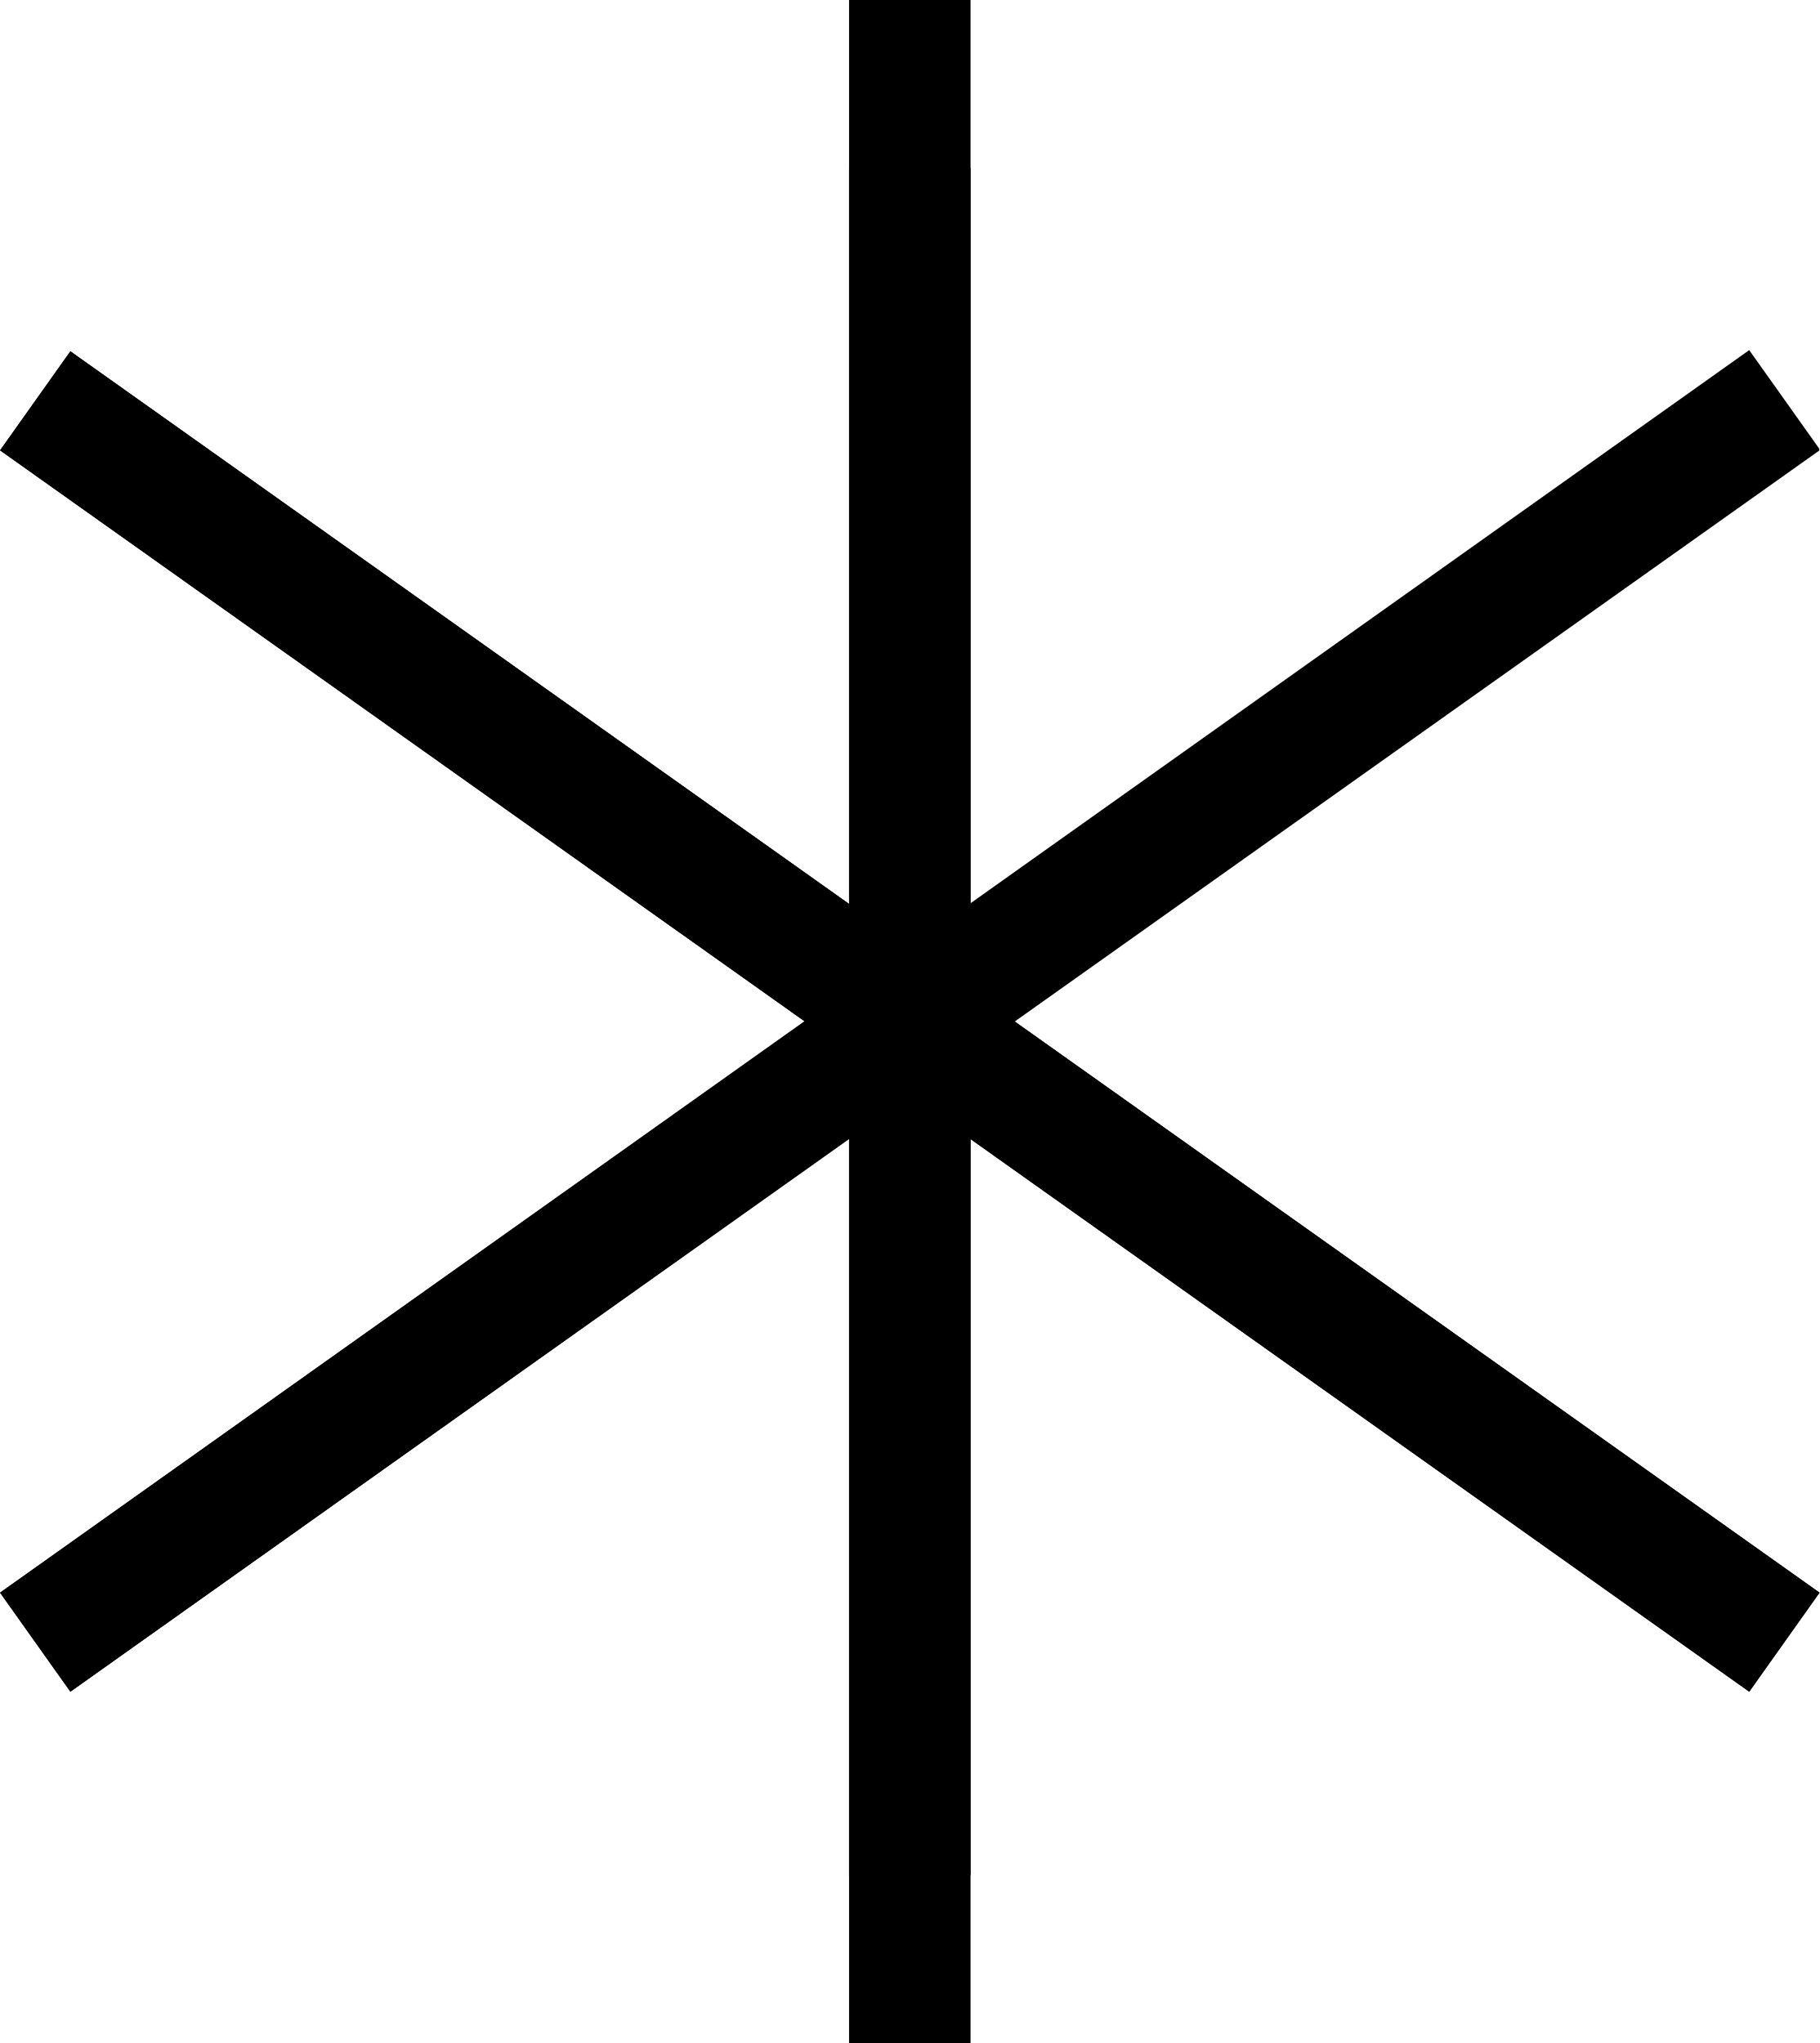
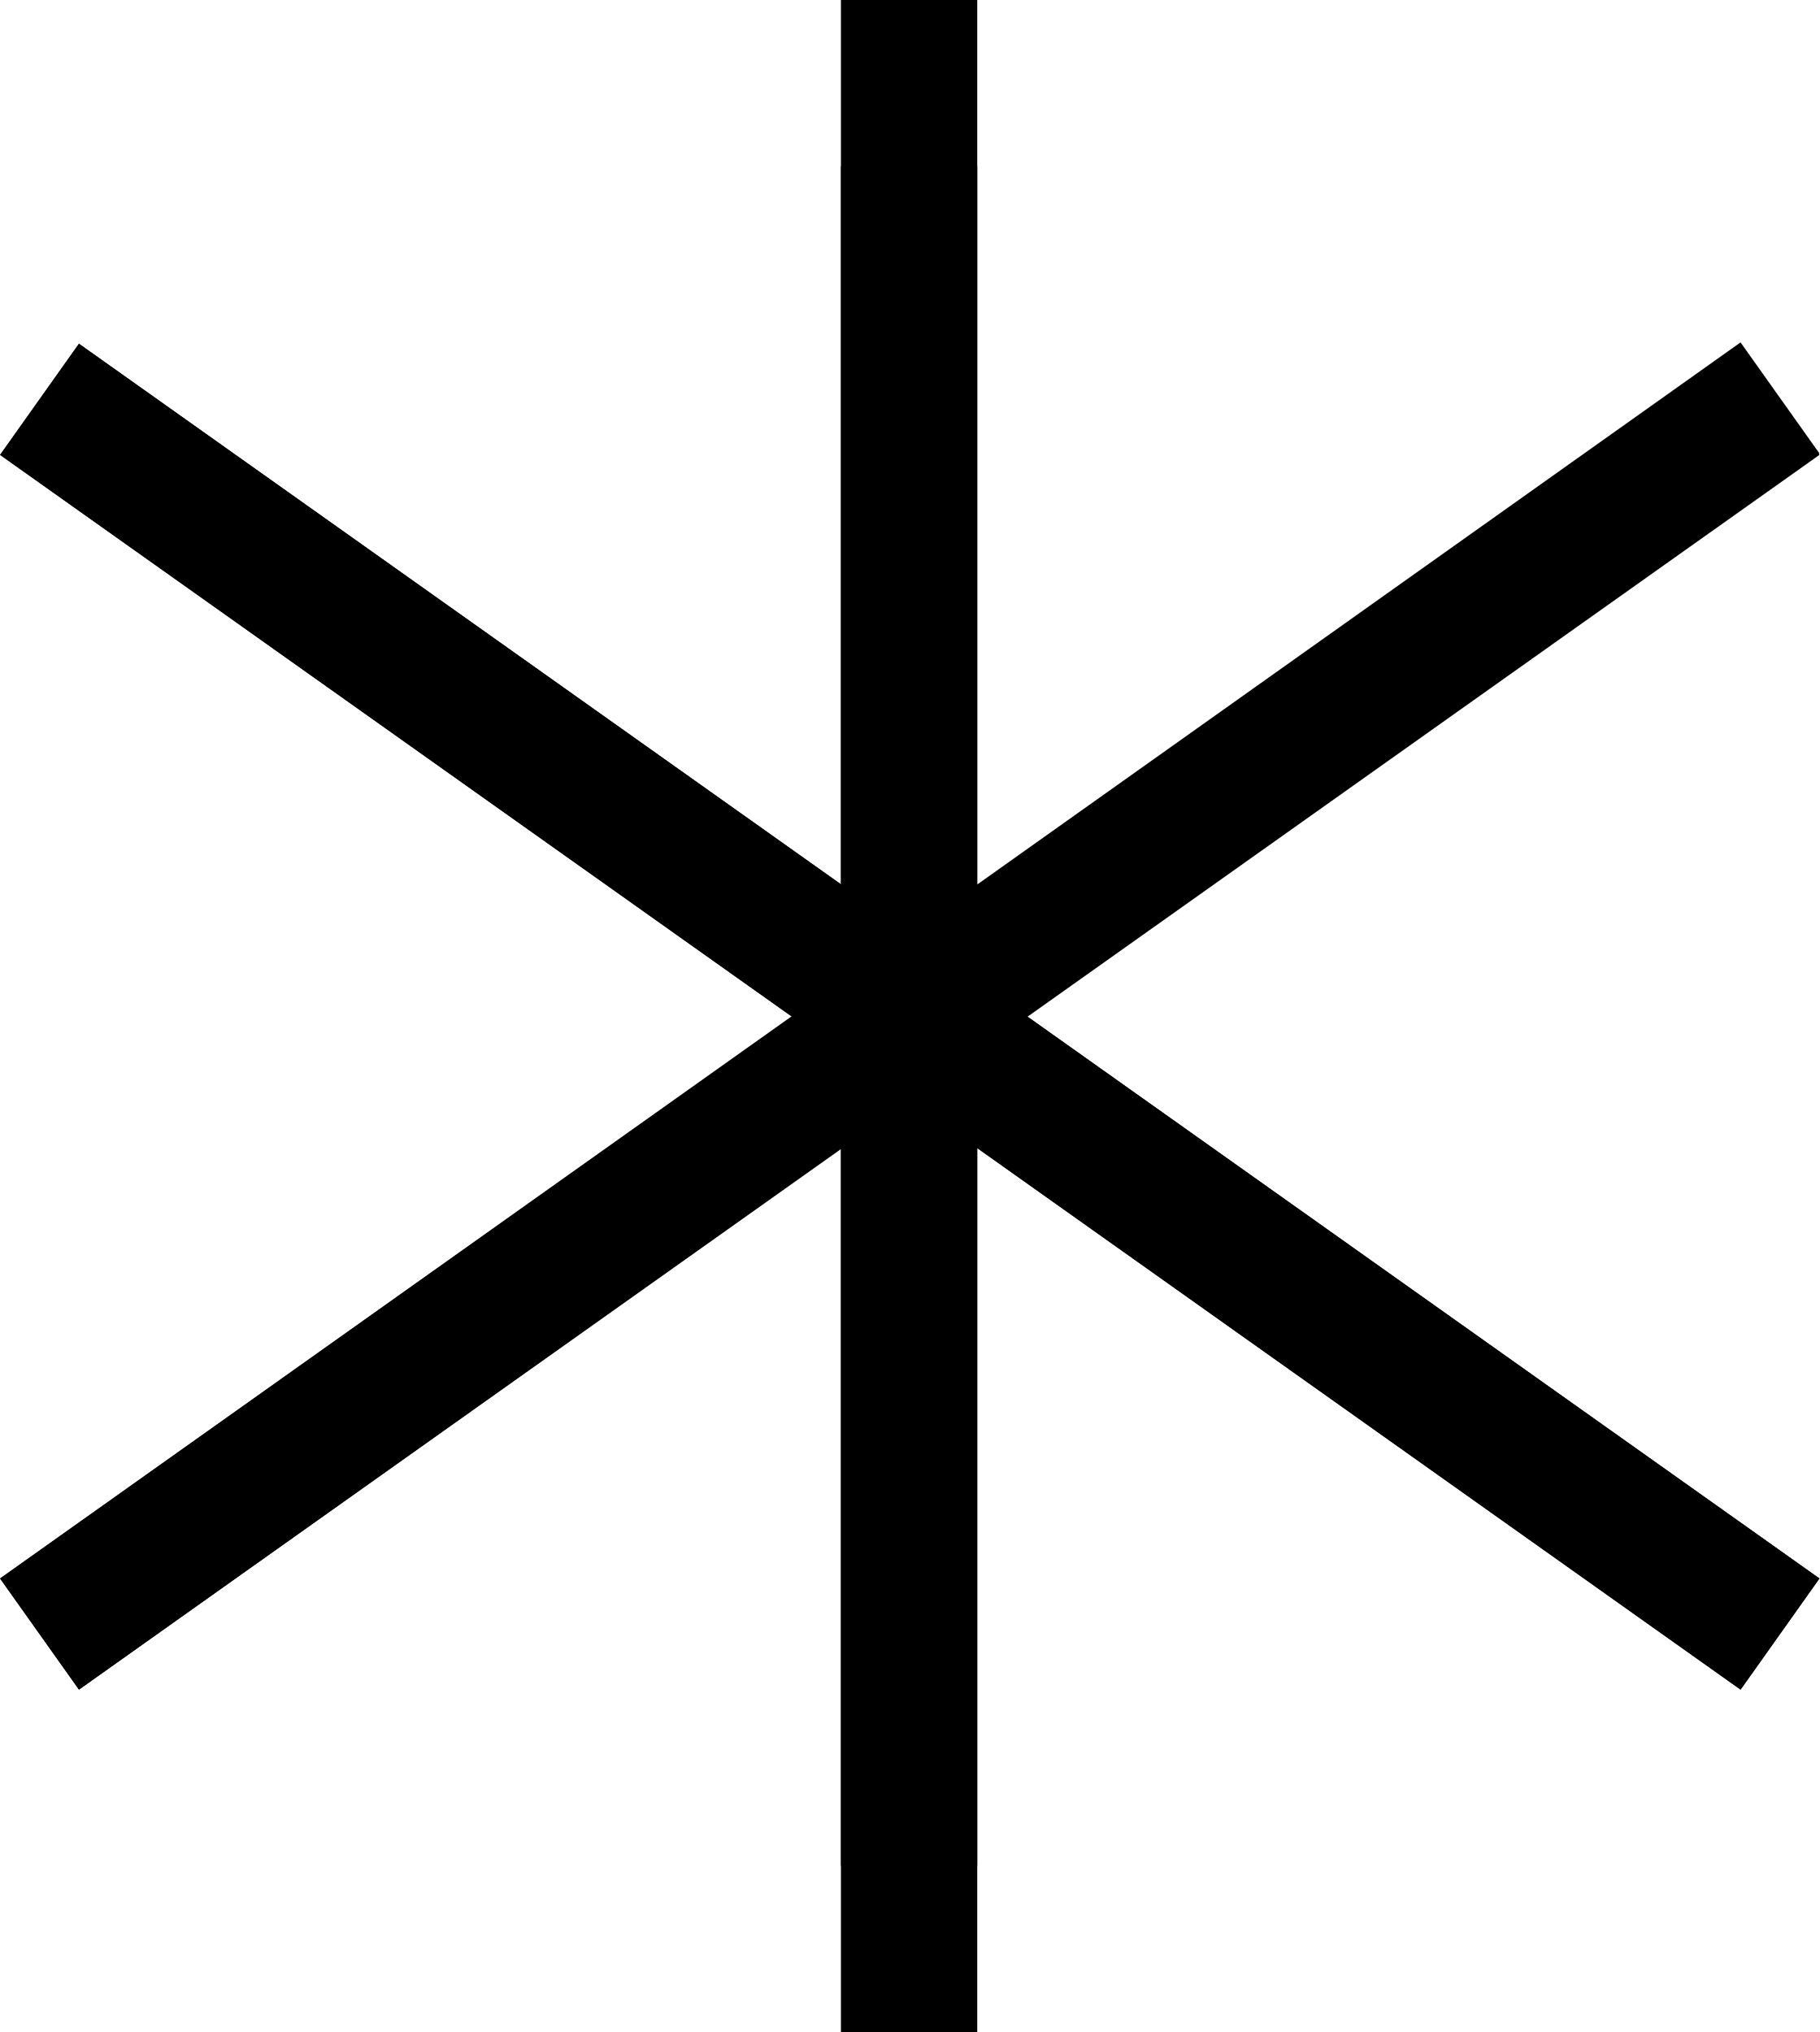
- <svg xmlns="http://www.w3.org/2000/svg" id="Layer_1" data-name="Layer 1" viewBox="0 0 14.98 16.82">
+ <svg xmlns="http://www.w3.org/2000/svg" id="Layer_1" data-name="Layer 1" viewBox="0 0 13.35 14.91">
  <defs>
    <style>
      .cls-1 {
        fill: none;
        stroke: #000;
        stroke-miterlimit: 10;
      }
    </style>
  </defs>
-   <line class="cls-1" x1="7.49" y1="1.38" x2="7.49" y2="15.44" />
-   <line class="cls-1" x1="14.69" y1="3.29" x2=".29" y2="13.52" />
-   <line class="cls-1" x1="14.69" y1="13.52" x2=".29" y2="3.3" />
-   <line class="cls-1" x1="7.49" y1="16.82" x2="7.49" />
-   <line class="cls-1" x1=".29" y1="13.52" x2="14.69" y2="3.3" />
-   <line class="cls-1" x1=".29" y1="3.3" x2="14.69" y2="13.52" />
+   <line class="cls-1" x1="6.67" y1="1.22" x2="6.67" y2="13.69" />
+   <line class="cls-1" x1="13.06" y1="2.92" x2=".29" y2="11.99" />
+   <line class="cls-1" x1="13.06" y1="11.99" x2=".29" y2="2.93" />
+   <line class="cls-1" x1="6.67" y1="14.91" x2="6.67" />
+   <line class="cls-1" x1=".29" y1="11.99" x2="13.06" y2="2.93" />
+   <line class="cls-1" x1=".29" y1="2.93" x2="13.06" y2="11.99" />
</svg>
